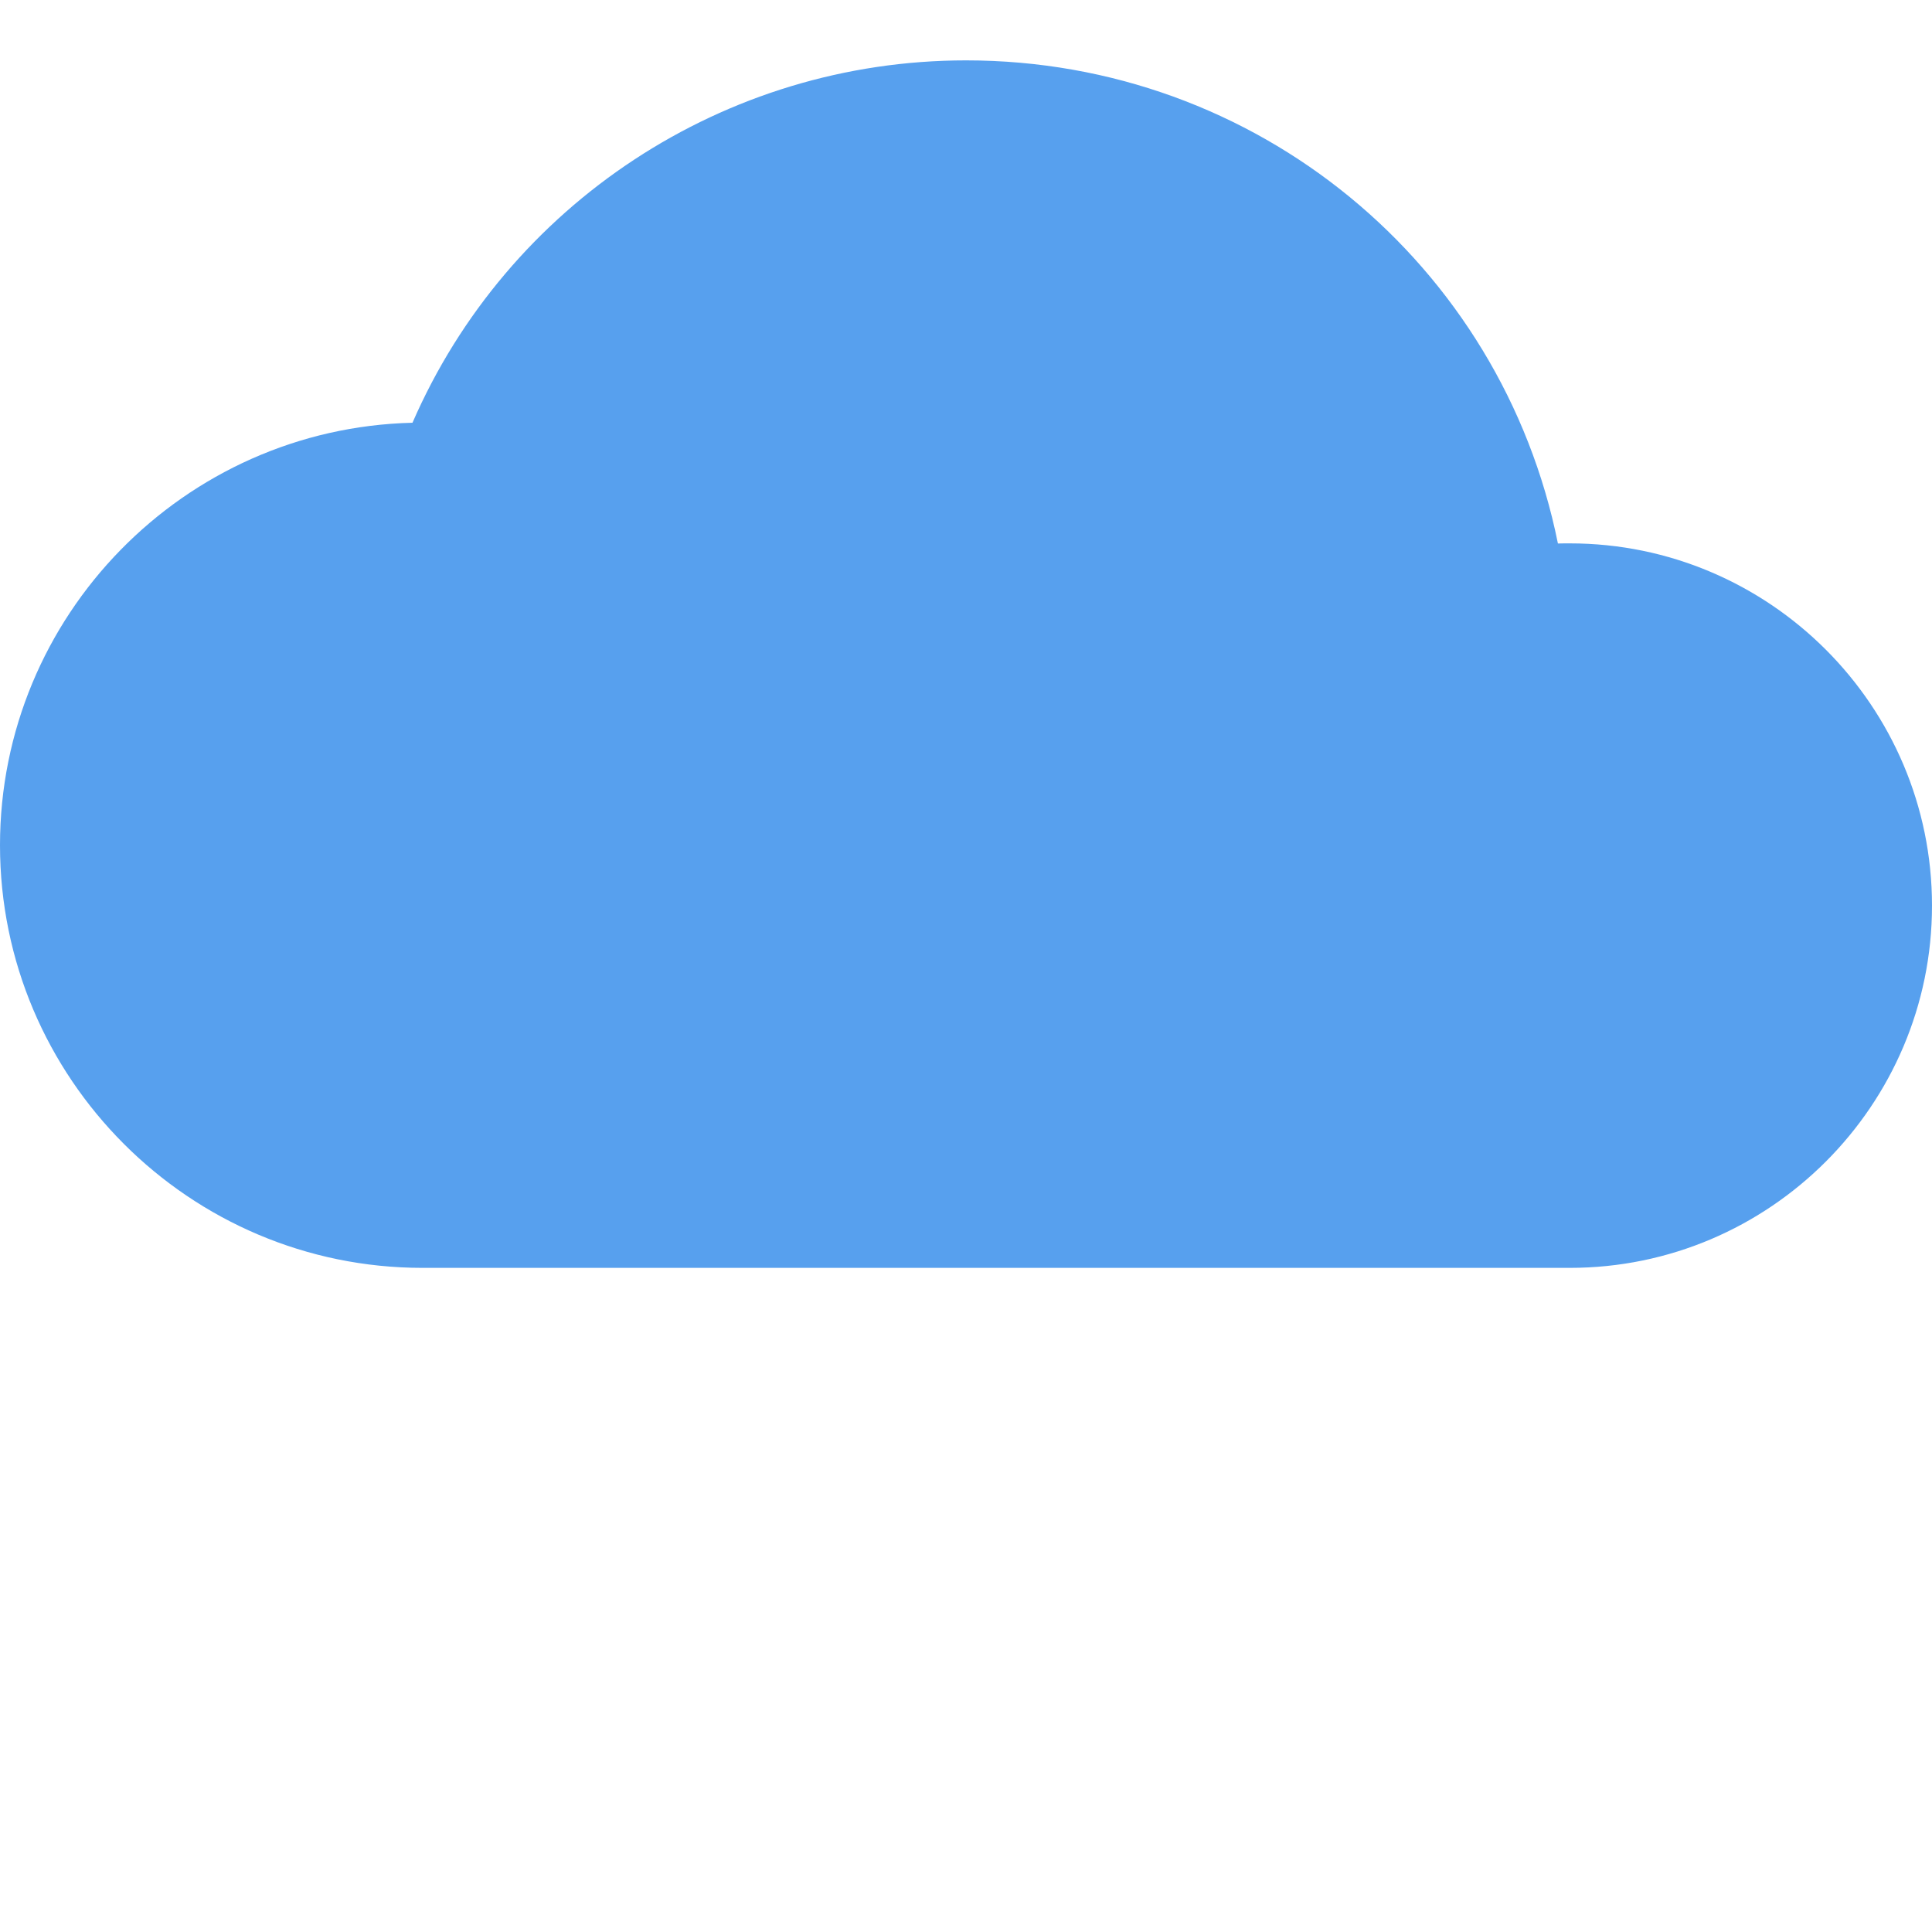
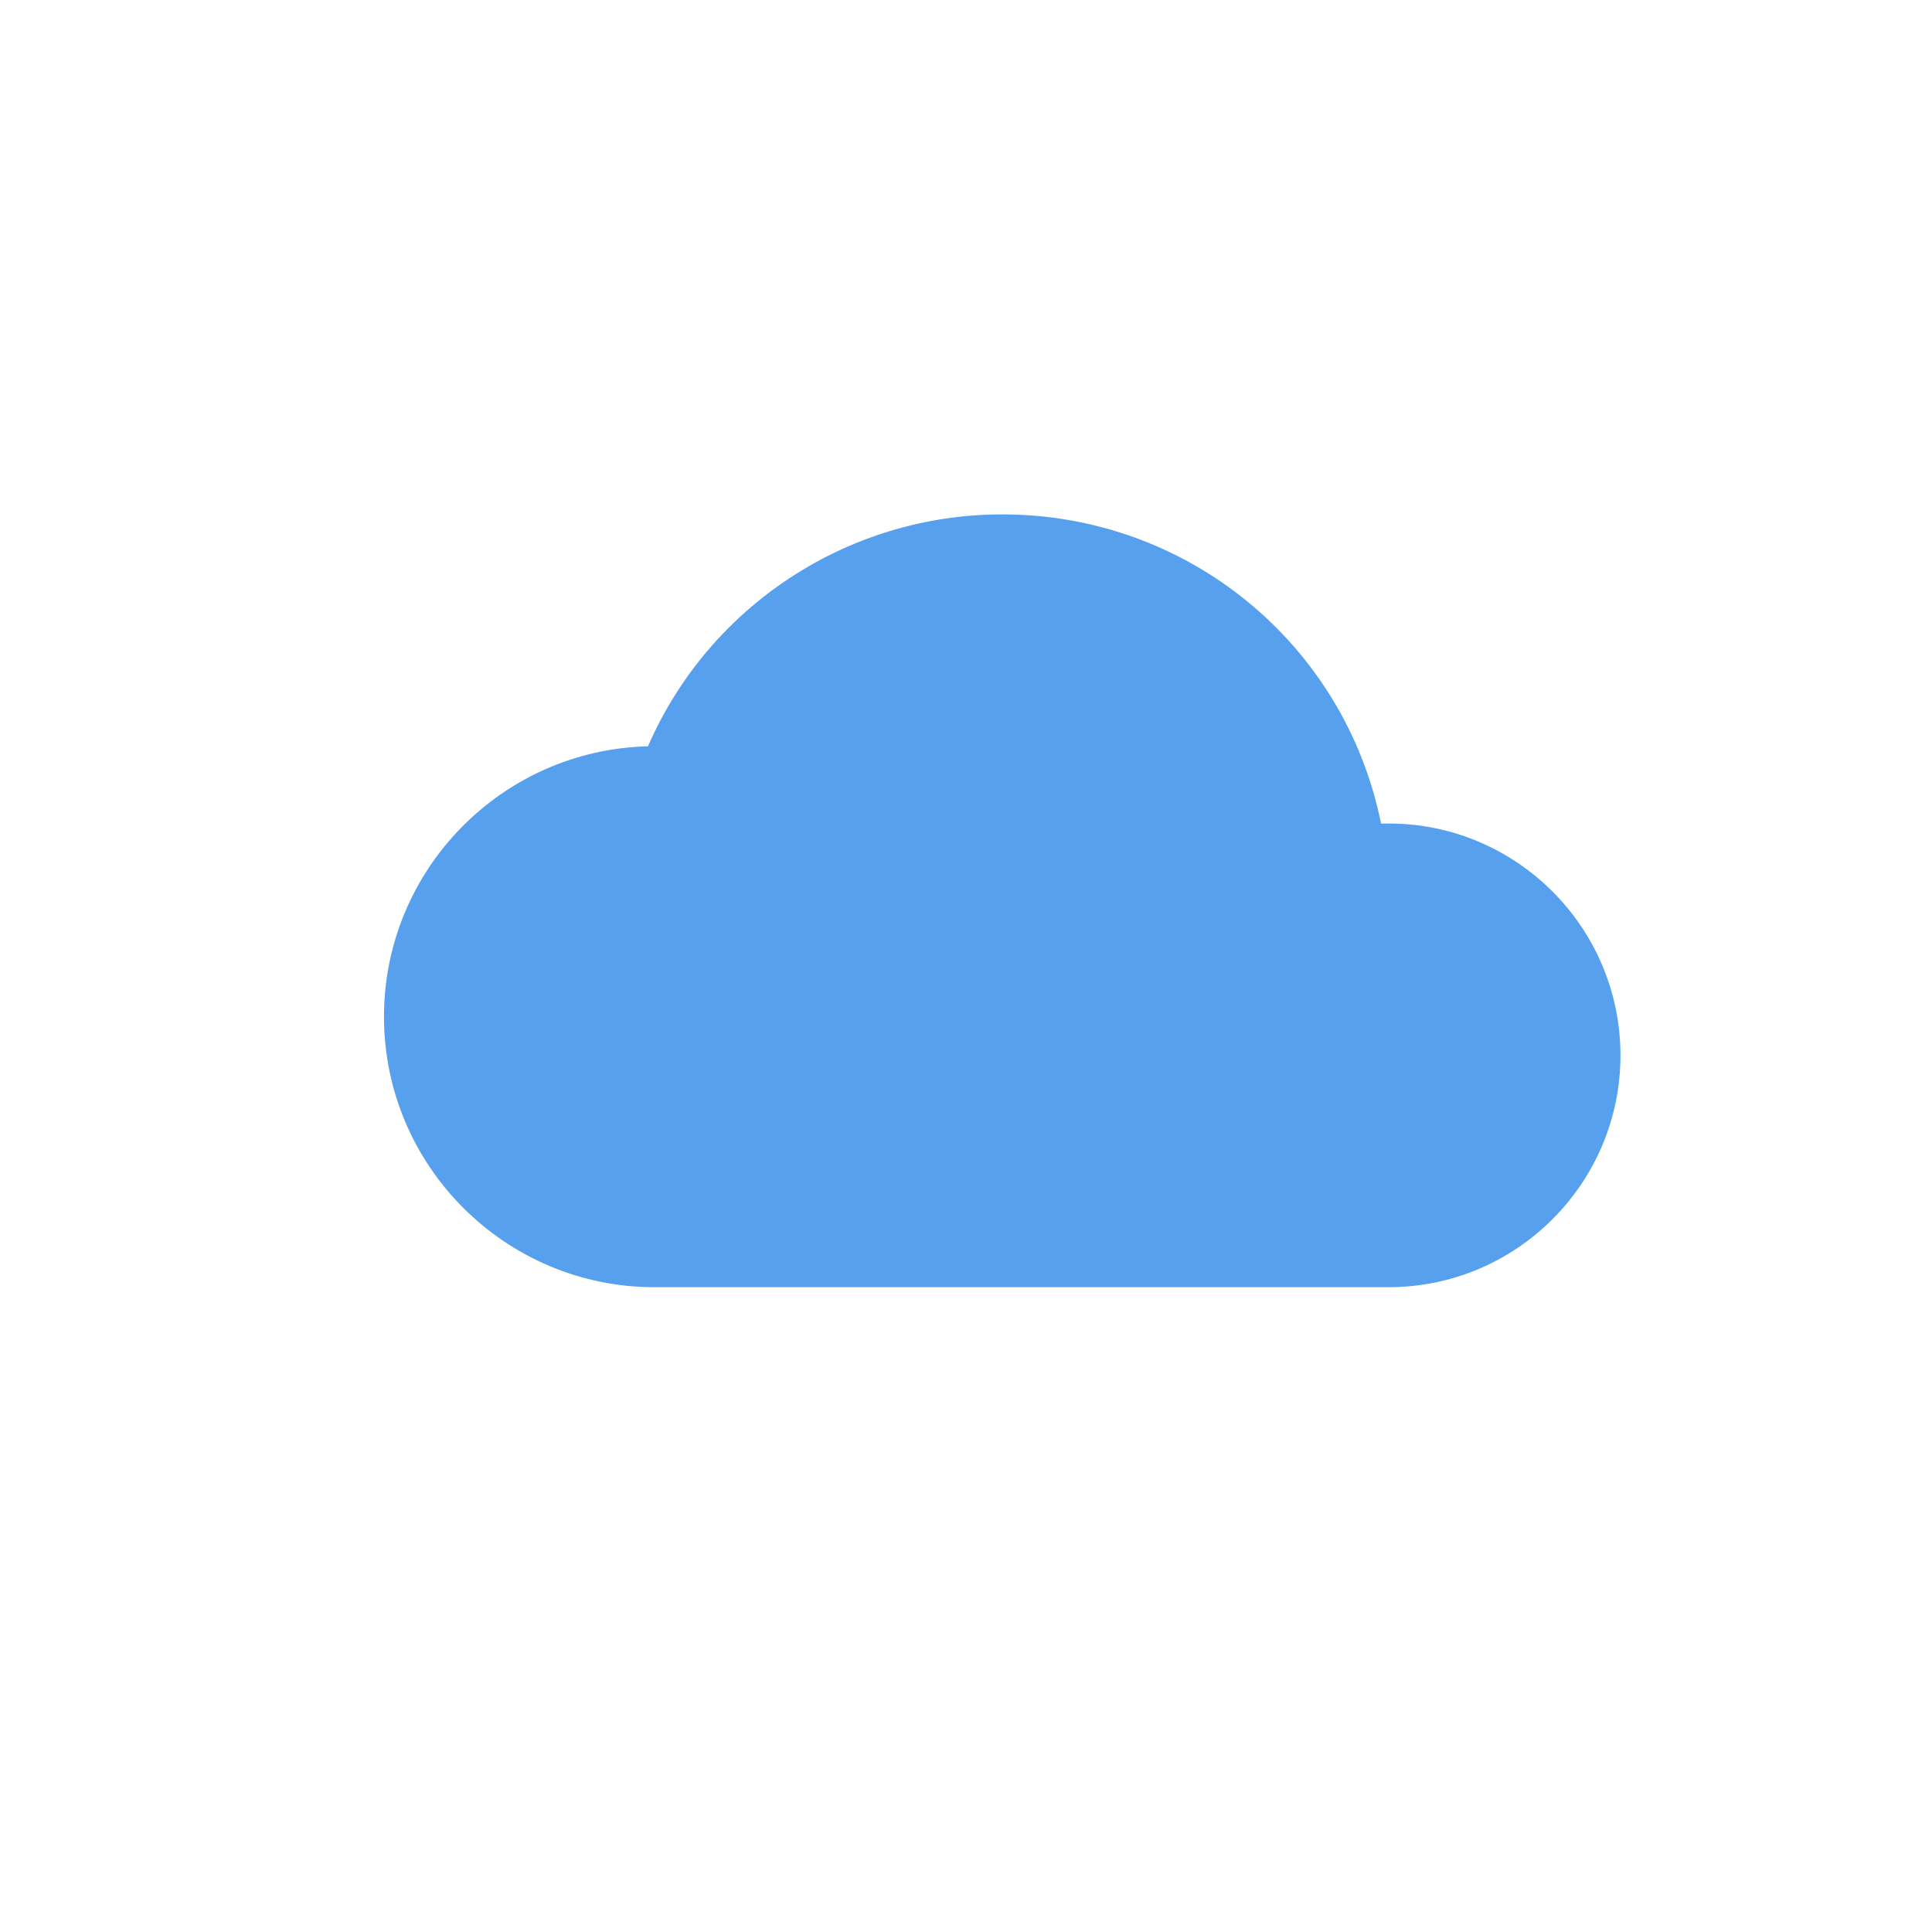
- <svg xmlns="http://www.w3.org/2000/svg" id="efuvus6uo8qt1" viewBox="0 0 512 512" shape-rendering="geometricPrecision" text-rendering="geometricPrecision">
-   <style>#efuvus6uo8qt3_to {animation: efuvus6uo8qt3_to__to 2500ms linear infinite normal forwards}@keyframes efuvus6uo8qt3_to__to { 0% {transform: translate(158px,-184px)} 60% {transform: translate(158px,-184px)} 80% {transform: translate(158px,-84px)} 100% {transform: translate(158px,16px)} }#efuvus6uo8qt5_to {animation: efuvus6uo8qt5_to__to 2500ms linear infinite normal forwards}@keyframes efuvus6uo8qt5_to__to { 0% {transform: translate(-158px,-184px)} 20% {transform: translate(-158px,-184px)} 40% {transform: translate(-158px,-84px)} 60% {transform: translate(-158px,16px)} 100% {transform: translate(-158px,16px)} }#efuvus6uo8qt5 {animation: efuvus6uo8qt5_f_o 2500ms linear infinite normal forwards}@keyframes efuvus6uo8qt5_f_o { 0% {fill-opacity: 1} 60% {fill-opacity: 1} 64% {fill-opacity: 0} 100% {fill-opacity: 0} }#efuvus6uo8qt6_to {animation: efuvus6uo8qt6_to__to 2500ms linear infinite normal forwards}@keyframes efuvus6uo8qt6_to__to { 0% {transform: translate(0px,-184px)} 40% {transform: translate(0px,16px)} 100% {transform: translate(0px,16px)} }#efuvus6uo8qt6 {animation: efuvus6uo8qt6_f_o 2500ms linear infinite normal forwards}@keyframes efuvus6uo8qt6_f_o { 0% {fill-opacity: 1} 40% {fill-opacity: 1} 44% {fill-opacity: 0} 100% {fill-opacity: 0} }</style>
-   <path id="efuvus6uo8qt2" d="M416,144C414.976,144,413.952,144,412.864,144.032C397.952,70.016,333.088,16,256,16C191.968,16,134.496,54.112,109.312,112.032C48.8,113.472,0,163.136,0,224C0,285.76,50.24,336,112,336L416,336C468.928,336,512,292.928,512,240C512,187.072,468.928,144,416,144Z" fill="#57A0EE" stroke="none" stroke-width="1" />
-   <g id="efuvus6uo8qt3_to" transform="translate(158,-184)">
-     <path id="efuvus6uo8qt3" d="M242.848,374.912C232.352,390.048,208,427.52,208,448C208,474.464,229.536,496,256,496C282.464,496,304,474.464,304,448C304,427.52,279.648,390.048,269.152,374.912C263.2,366.272,248.8,366.272,242.848,374.912Z" transform="translate(0,0)" fill="#57A0EE" stroke="none" stroke-width="1" />
-   </g>
-   <g id="efuvus6uo8qt4" />
-   <g id="efuvus6uo8qt5_to" transform="translate(-158,-184)">
-     <path id="efuvus6uo8qt5" d="M242.848,374.912C232.352,390.048,208,427.52,208,448C208,474.464,229.536,496,256,496C282.464,496,304,474.464,304,448C304,427.52,279.648,390.048,269.152,374.912C263.2,366.272,248.8,366.272,242.848,374.912Z" transform="translate(0,0)" fill="#57A0EE" stroke="none" stroke-width="1" />
-   </g>
-   <g id="efuvus6uo8qt6_to" transform="translate(0,-184)">
-     <path id="efuvus6uo8qt6" d="M242.848,374.912C232.352,390.048,208,427.52,208,448C208,474.464,229.536,496,256,496C282.464,496,304,474.464,304,448C304,427.52,279.648,390.048,269.152,374.912C263.2,366.272,248.8,366.272,242.848,374.912Z" transform="translate(0,0)" fill="#57A0EE" stroke="none" stroke-width="1" />
+ <svg xmlns="http://www.w3.org/2000/svg" width="800" height="800">
+   <style>
+   #efuvus6uo8qt3_to {animation: efuvus6uo8qt3_to__to 2500ms linear infinite normal forwards}@keyframes efuvus6uo8qt3_to__to { 0% {transform: translate(158px,-184px)} 60% {transform: translate(158px,-184px)} 80% {transform: translate(158px,-84px)} 100% {transform: translate(158px,16px)} }#efuvus6uo8qt5_to {animation: efuvus6uo8qt5_to__to 2500ms linear infinite normal forwards}@keyframes efuvus6uo8qt5_to__to { 0% {transform: translate(-158px,-184px)} 20% {transform: translate(-158px,-184px)} 40% {transform: translate(-158px,-84px)} 60% {transform: translate(-158px,16px)} 100% {transform: translate(-158px,16px)} }#efuvus6uo8qt5 {animation: efuvus6uo8qt5_f_o 2500ms linear infinite normal forwards}@keyframes efuvus6uo8qt5_f_o { 0% {fill-opacity: 1} 60% {fill-opacity: 1} 64% {fill-opacity: 0} 100% {fill-opacity: 0} }#efuvus6uo8qt6_to {animation: efuvus6uo8qt6_to__to 2500ms linear infinite normal forwards}@keyframes efuvus6uo8qt6_to__to { 0% {transform: translate(0px,-184px)} 40% {transform: translate(0px,16px)} 100% {transform: translate(0px,16px)} }#efuvus6uo8qt6 {animation: efuvus6uo8qt6_f_o 2500ms linear infinite normal forwards}@keyframes efuvus6uo8qt6_f_o { 0% {fill-opacity: 1} 40% {fill-opacity: 1} 44% {fill-opacity: 0} 100% {fill-opacity: 0} }
+  </style>
+   <g class="layer">
+     <path d="m575,341c-1.024,0 -2.048,0 -3.136,0.032c-14.912,-74.016 -79.776,-128.032 -156.864,-128.032c-64.032,0 -121.504,38.112 -146.688,96.032c-60.512,1.44 -109.312,51.104 -109.312,111.968c0,61.76 50.24,112 112,112l304,0c52.928,0 96,-43.072 96,-96c0,-52.928 -43.072,-96 -96,-96z" fill="#57A0EE" id="efuvus6uo8qt2" />
+     <g id="efuvus6uo8qt3_to" transform="translate(158,-184)">
+       <path d="m401.848,571.912c-10.496,15.136 -34.848,52.608 -34.848,73.088c0,26.464 21.536,48 48,48c26.464,0 48,-21.536 48,-48c0,-20.48 -24.352,-57.952 -34.848,-73.088c-5.952,-8.64 -20.352,-8.64 -26.304,0z" fill="#57A0EE" id="efuvus6uo8qt3" />
+     </g>
+     <g id="efuvus6uo8qt4" />
+     <g id="efuvus6uo8qt5_to" transform="translate(-158,-184)">
+       <path d="m401.848,571.912c-10.496,15.136 -34.848,52.608 -34.848,73.088c0,26.464 21.536,48 48,48c26.464,0 48,-21.536 48,-48c0,-20.48 -24.352,-57.952 -34.848,-73.088c-5.952,-8.64 -20.352,-8.64 -26.304,0z" fill="#57A0EE" id="efuvus6uo8qt5" />
+     </g>
+     <g id="efuvus6uo8qt6_to">
+       <path d="m401.848,387.912c-10.496,15.136 -34.848,52.608 -34.848,73.088c0,26.464 21.536,48 48,48c26.464,0 48,-21.536 48,-48c0,-20.48 -24.352,-57.952 -34.848,-73.088c-5.952,-8.64 -20.352,-8.64 -26.304,0z" fill="#57A0EE" id="efuvus6uo8qt6" />
+     </g>
  </g>
</svg>
